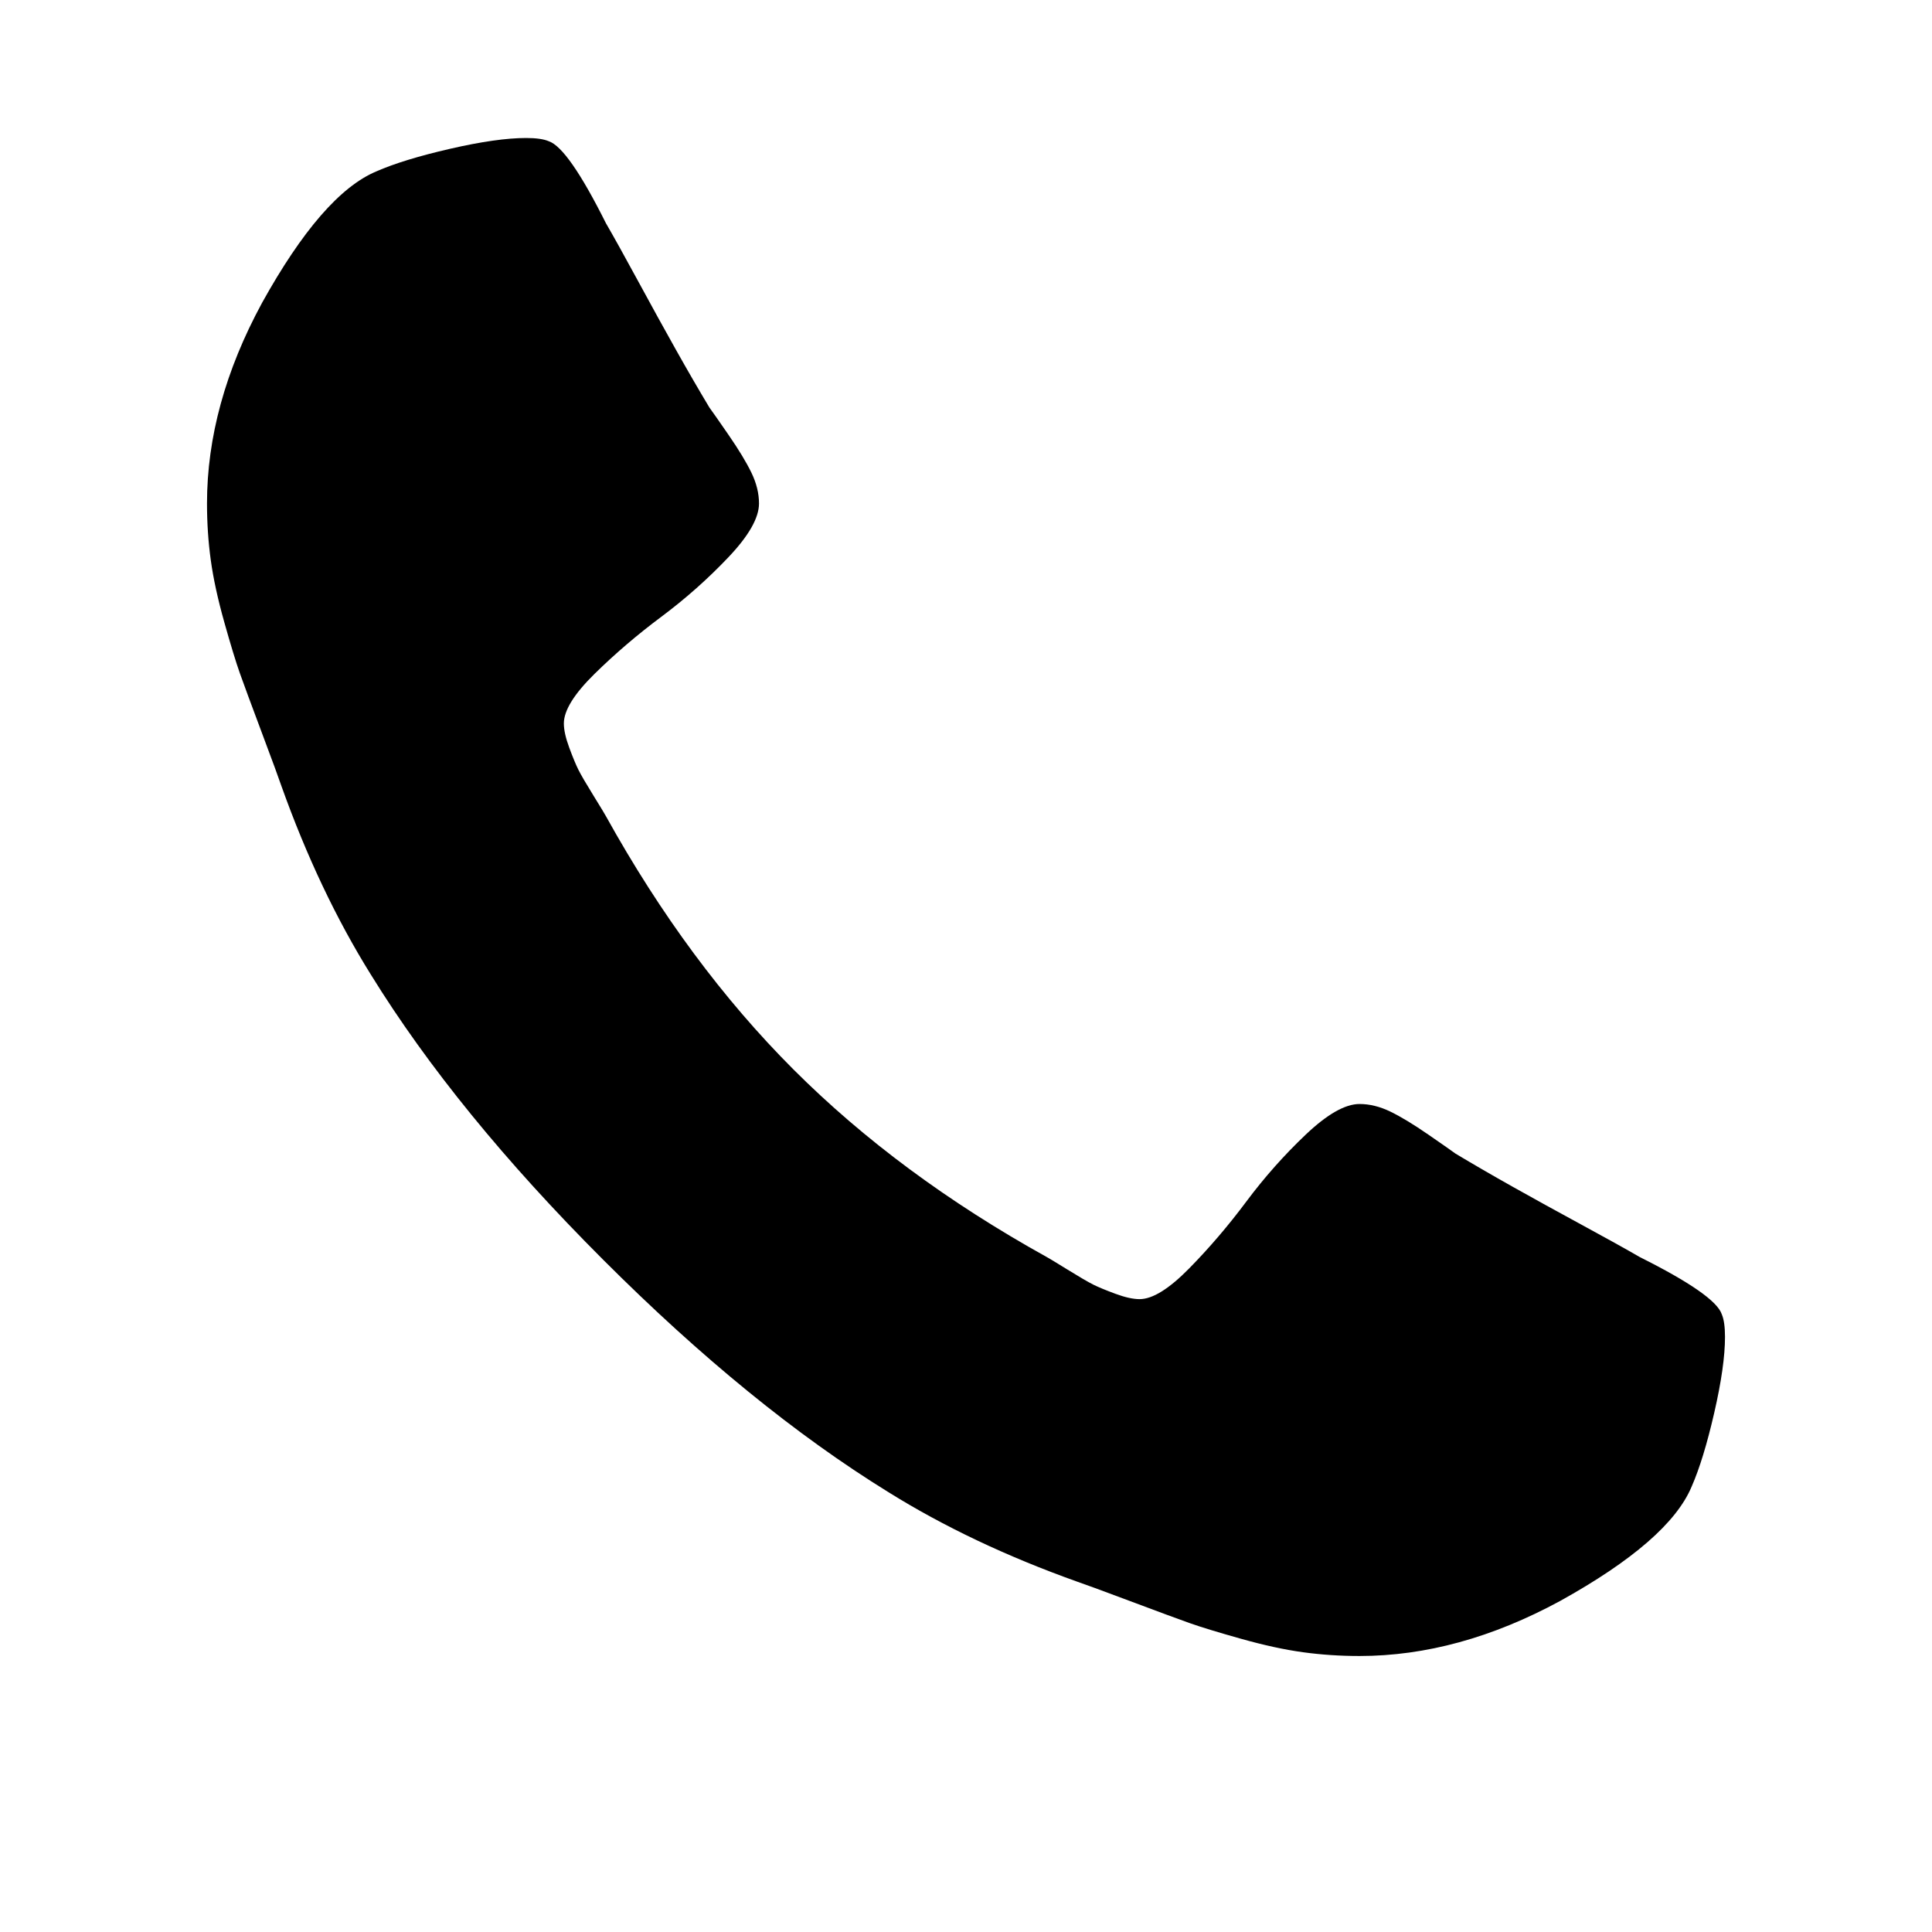
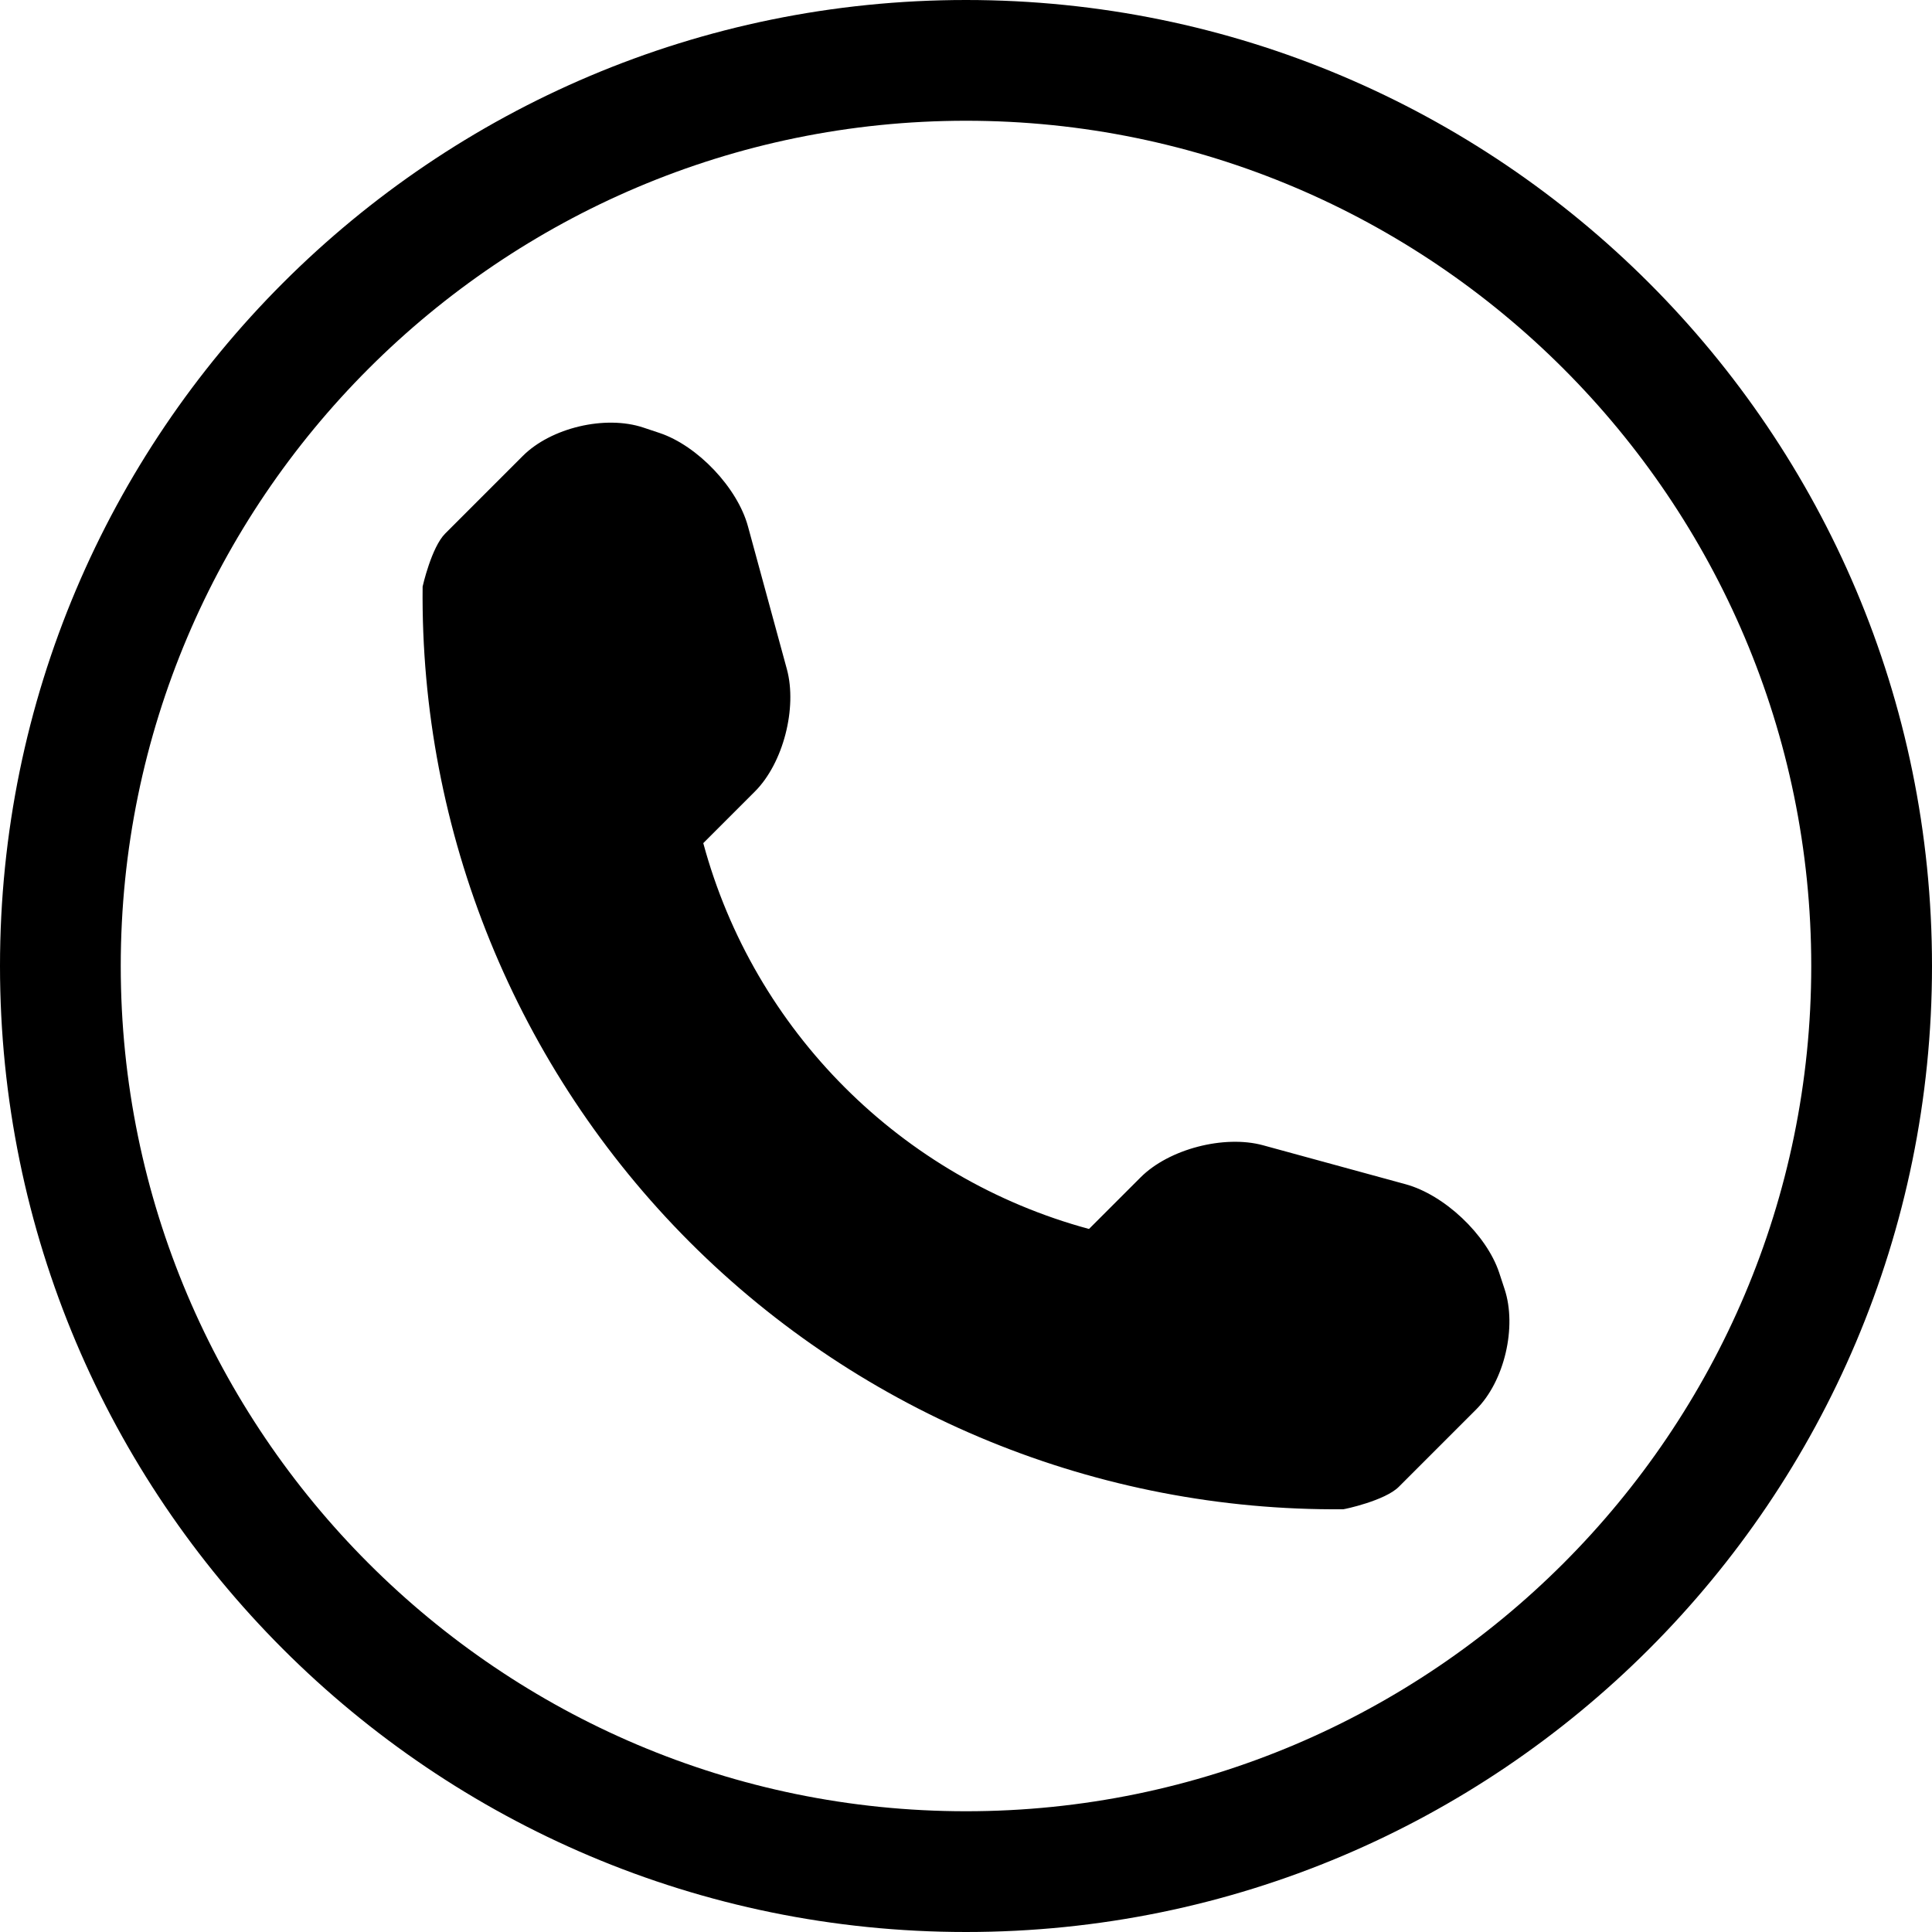
- <svg xmlns="http://www.w3.org/2000/svg" height="1792" viewBox="0 0 1792 1792" width="1792">
-   <path d="M1600 1240q0 27-10 70.5t-21 68.5q-21 50-122 106-94 51-186 51-27 0-52.5-3.5t-57.5-12.5-47.5-14.5-55.5-20.5-49-18q-98-35-175-83-128-79-264.5-215.5t-215.5-264.5q-48-77-83-175-3-9-18-49t-20.5-55.5-14.5-47.5-12.5-57.5-3.5-52.5q0-92 51-186 56-101 106-122 25-11 68.5-21t70.5-10q14 0 21 3 18 6 53 76 11 19 30 54t35 63.5 31 53.5q3 4 17.5 25t21.5 35.5 7 28.5q0 20-28.5 50t-62 55-62 53-28.5 46q0 9 5 22.5t8.5 20.5 14 24 11.5 19q76 137 174 235t235 174q2 1 19 11.5t24 14 20.5 8.5 22.5 5q18 0 46-28.5t53-62 55-62 50-28.5q14 0 28.5 7t35.5 21.5 25 17.5q25 15 53.5 31t63.5 35 54 30q70 35 76 53 3 7 3 21z" />
+ <svg xmlns="http://www.w3.org/2000/svg" version="1.1" id="Capa_1" x="0px" y="0px" width="512px" height="512px" viewBox="0 0 512 512" style="enable-background:new 0 0 512 512;" xml:space="preserve">
+   <g>
+     <path d="M256,32c123.5,0,224,100.5,224,224S379.5,480,256,480S32,379.5,32,256S132.5,32,256,32 M256,0C114.625,0,0,114.625,0,256   s114.625,256,256,256s256-114.625,256-256S397.375,0,256,0L256,0z M398.719,341.594l-1.438-4.375   c-3.375-10.062-14.5-20.562-24.75-23.375L334.688,303.5c-10.25-2.781-24.875,0.969-32.405,8.5l-13.688,13.688   c-49.75-13.469-88.781-52.5-102.219-102.25l13.688-13.688c7.5-7.5,11.25-22.125,8.469-32.406L198.219,139.5   c-2.781-10.25-13.344-21.375-23.406-24.75l-4.313-1.438c-10.094-3.375-24.5,0.031-32,7.563l-20.5,20.5   c-3.656,3.625-6,14.031-6,14.063c-0.688,65.063,24.813,127.719,70.813,173.75c45.875,45.875,108.313,71.345,173.156,70.781   c0.344,0,11.063-2.281,14.719-5.938l20.5-20.5C398.688,366.062,402.062,351.656,398.719,341.594z" />
+   </g>
</svg>
